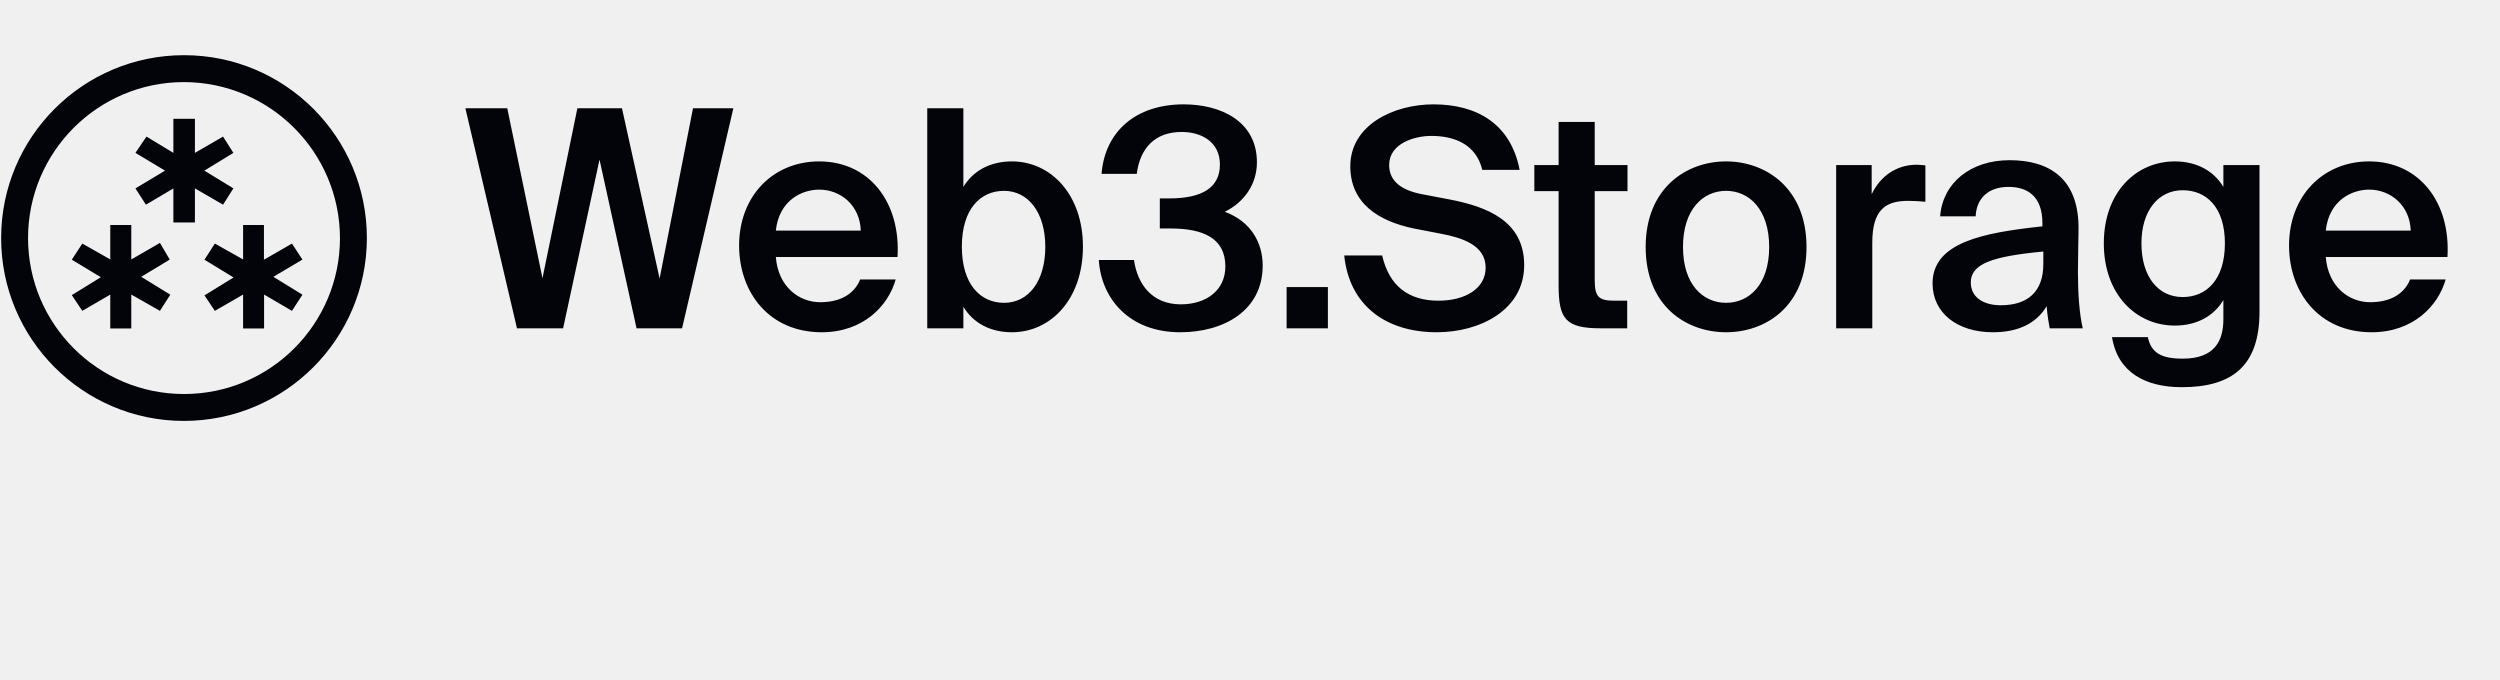
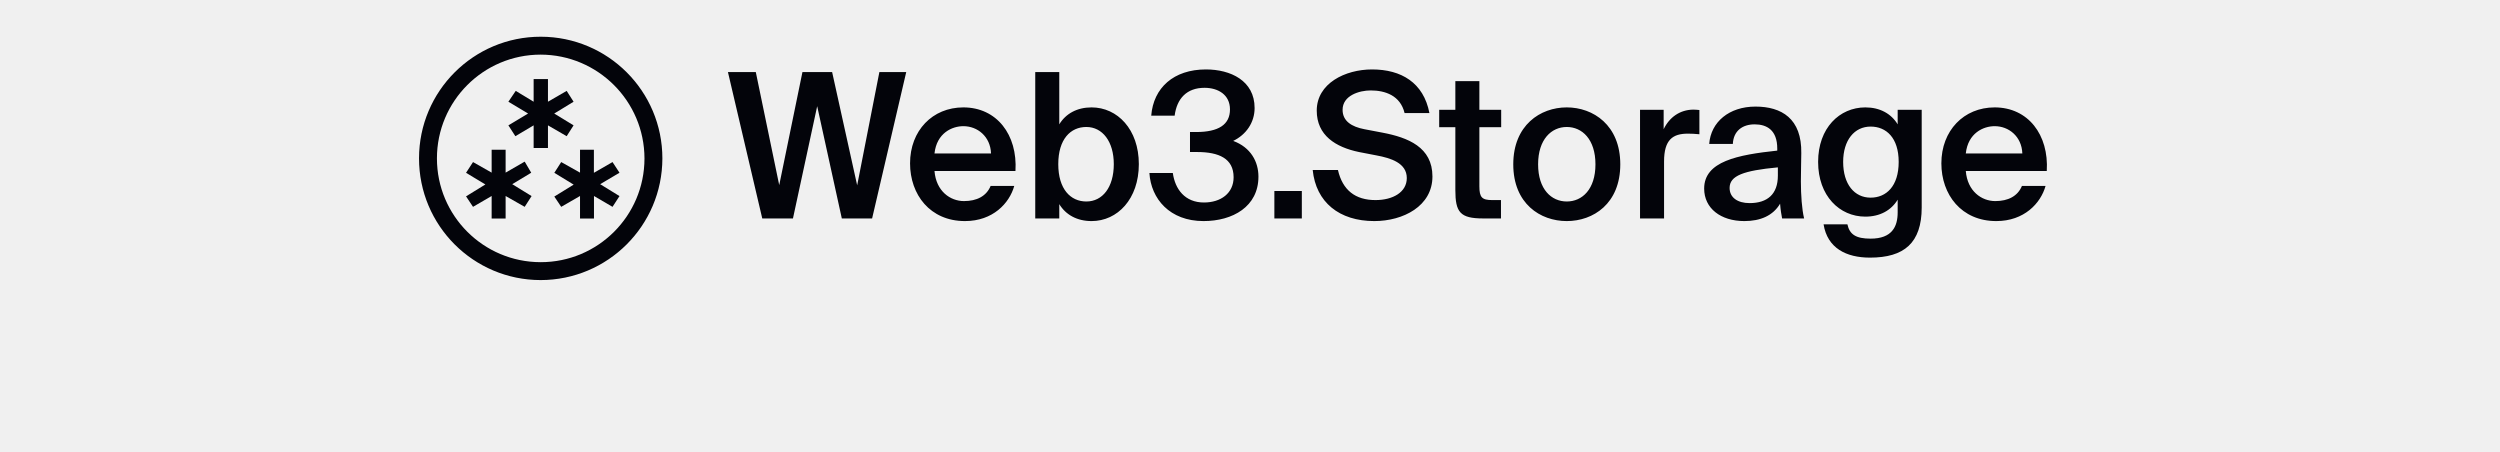
- <svg xmlns="http://www.w3.org/2000/svg" width="260" height="100%" viewBox="0 0 173 47" fill="none">
+ <svg xmlns="http://www.w3.org/2000/svg" width="260" height="47" viewBox="0 0 173 47" fill="none">
  <g clip-path="url(#clip0_433_1827)">
    <path d="M43.041 7.494H39.954L37.539 19.254L35.103 7.494H32.205L35.775 22.719H38.967L41.487 11.043L44.049 22.719H47.199L50.748 7.494H47.955L45.645 19.275L43.041 7.494ZM62.108 17.784C62.339 14.004 60.155 11.169 56.69 11.169C53.477 11.169 51.146 13.584 51.146 16.986C51.146 20.241 53.225 22.992 56.858 22.992C59.756 22.992 61.478 21.144 61.982 19.338H59.525C59.084 20.409 58.076 20.913 56.753 20.913C55.325 20.913 53.855 19.884 53.687 17.784H62.108ZM56.69 13.122C58.16 13.122 59.504 14.193 59.567 15.957H53.687C53.918 13.836 55.514 13.122 56.69 13.122ZM66.56 17.07C66.56 14.466 67.841 13.206 69.479 13.206C71.159 13.206 72.335 14.718 72.335 17.07C72.335 19.485 71.159 20.955 69.479 20.955C67.841 20.955 66.56 19.674 66.56 17.07ZM64.166 7.494V22.719H66.665V21.228C67.337 22.341 68.513 22.992 70.025 22.992C72.713 22.992 74.939 20.703 74.939 17.07C74.939 13.458 72.713 11.169 70.025 11.169C68.513 11.169 67.337 11.82 66.665 12.933V7.494H64.166ZM81.708 21.06C79.734 21.06 78.705 19.674 78.474 17.994H76.038C76.206 20.682 78.159 22.992 81.666 22.992C84.711 22.992 87.378 21.48 87.378 18.372C87.378 16.818 86.58 15.327 84.753 14.655C86.097 14.004 86.979 12.744 86.979 11.232C86.979 8.376 84.459 7.221 81.918 7.221C78.558 7.221 76.458 9.132 76.227 12.03H78.663C78.894 10.245 79.923 9.132 81.771 9.132C83.178 9.132 84.417 9.846 84.417 11.379C84.417 12.954 83.241 13.731 80.889 13.731H80.259V15.81H80.994C83.262 15.81 84.795 16.482 84.795 18.435C84.795 20.094 83.472 21.06 81.708 21.06ZM91.89 22.719V19.863H89.034V22.719H91.89ZM99.678 16.167C101.127 16.44 102.807 16.944 102.807 18.519C102.807 19.989 101.358 20.808 99.552 20.808C97.452 20.808 96.129 19.779 95.646 17.679H93.021C93.357 21.039 95.793 22.992 99.426 22.992C102.429 22.992 105.474 21.438 105.474 18.351C105.474 15.306 102.933 14.298 100.266 13.794L98.397 13.437C97.074 13.185 96.129 12.597 96.129 11.421C96.129 9.93 97.872 9.405 99.048 9.405C100.56 9.405 102.135 9.93 102.576 11.757H105.159C104.55 8.586 102.219 7.221 99.195 7.221C96.402 7.221 93.441 8.67 93.441 11.505C93.441 14.088 95.415 15.306 97.83 15.81L99.678 16.167ZM107.856 11.421H106.176V13.227H107.856V19.758C107.856 22.068 108.339 22.719 110.754 22.719H112.602V20.808H111.699C110.628 20.808 110.355 20.535 110.355 19.38V13.227H112.623V11.421H110.355V8.439H107.856V11.421ZM116.463 17.091C116.463 14.487 117.849 13.206 119.445 13.206C121.041 13.206 122.427 14.487 122.427 17.091C122.427 19.695 121.041 20.955 119.445 20.955C117.849 20.955 116.463 19.695 116.463 17.091ZM119.445 11.169C116.694 11.169 113.88 13.017 113.88 17.091C113.88 21.186 116.694 22.992 119.445 22.992C122.196 22.992 125.01 21.186 125.01 17.091C125.01 13.017 122.196 11.169 119.445 11.169ZM133.237 11.442C133.048 11.421 132.775 11.4 132.586 11.4C131.221 11.421 130.129 12.177 129.52 13.437V11.421H127.063V22.719H129.562V16.797C129.562 14.529 130.465 13.899 132.04 13.899C132.418 13.899 132.817 13.92 133.237 13.962V11.442ZM141.398 18.267C141.398 20.199 140.306 21.123 138.458 21.123C137.198 21.123 136.379 20.535 136.379 19.548C136.379 18.267 137.828 17.742 141.398 17.406V18.267ZM137.912 22.992C139.592 22.992 140.894 22.425 141.629 21.186C141.692 21.963 141.755 22.236 141.839 22.719H144.128C143.897 21.774 143.792 20.283 143.792 18.855C143.792 17.826 143.834 16.482 143.834 15.936C143.897 12.324 141.776 11.085 139.067 11.085C136.337 11.085 134.426 12.681 134.258 14.97H136.715C136.778 13.605 137.723 12.933 138.983 12.933C140.243 12.933 141.335 13.521 141.335 15.453V15.663C137.219 16.104 133.733 16.776 133.733 19.611C133.733 21.669 135.455 22.992 137.912 22.992ZM153.858 12.933C153.186 11.82 152.01 11.169 150.498 11.169C147.81 11.169 145.584 13.311 145.584 16.839C145.584 20.367 147.81 22.53 150.498 22.53C152.01 22.53 153.186 21.879 153.858 20.766V22.089C153.858 22.824 153.711 23.517 153.291 24C152.871 24.504 152.157 24.819 151.044 24.819C149.532 24.819 148.86 24.399 148.629 23.328H146.151C146.55 25.806 148.503 26.793 150.981 26.793C152.745 26.793 154.089 26.415 154.992 25.575C155.895 24.735 156.357 23.412 156.357 21.585V11.421H153.858V12.933ZM153.963 16.839C153.963 19.38 152.661 20.556 151.044 20.556C149.364 20.556 148.188 19.17 148.188 16.839C148.188 14.571 149.364 13.164 151.044 13.164C152.661 13.164 153.963 14.319 153.963 16.839ZM169.364 17.784C169.595 14.004 167.411 11.169 163.946 11.169C160.733 11.169 158.402 13.584 158.402 16.986C158.402 20.241 160.481 22.992 164.114 22.992C167.012 22.992 168.734 21.144 169.238 19.338H166.781C166.34 20.409 165.332 20.913 164.009 20.913C162.581 20.913 161.111 19.884 160.943 17.784H169.364ZM163.946 13.122C165.416 13.122 166.76 14.193 166.823 15.957H160.943C161.174 13.836 162.77 13.122 163.946 13.122Z" fill="#03040A" />
    <g clip-path="url(#clip1_433_1827)">
      <path fill-rule="evenodd" clip-rule="evenodd" d="M12.724 29.128C5.735 29.123 0.074 23.453 0.079 16.464C0.084 9.475 5.754 3.814 12.743 3.819C19.732 3.824 25.393 9.494 25.388 16.483C25.373 23.468 19.709 29.123 12.724 29.128V29.128ZM12.724 5.681C6.766 5.686 1.94 10.519 1.941 16.477C1.943 22.435 6.773 27.264 12.731 27.266C18.689 27.268 23.521 22.441 23.526 16.483C23.516 10.522 18.686 5.692 12.724 5.681Z" fill="#03040A" />
      <path d="M11.998 13.037V15.393H13.488V13.037L15.434 14.164L16.151 13.037L14.14 11.808L16.151 10.579L15.434 9.452L13.488 10.579V8.223H11.998V10.579L10.136 9.452L9.372 10.579L11.421 11.808L9.372 13.037L10.098 14.164L11.998 13.037Z" fill="#03040A" />
      <path d="M16.822 20.384V22.731H18.274V20.384L20.202 21.511L20.928 20.393L18.917 19.155L20.928 17.963L20.202 16.855L18.265 17.972V15.57H16.822V17.954L14.866 16.855L14.149 17.972L16.161 19.201L14.149 20.44L14.866 21.511L16.822 20.384Z" fill="#03040A" />
      <path d="M7.631 20.384V22.731H9.084V20.384L11.067 21.511L11.784 20.393L9.773 19.155L11.747 17.963L11.067 16.808L9.084 17.954V15.57H7.631V17.954L5.694 16.855L4.968 17.972L6.979 19.183L4.968 20.421L5.694 21.511L7.631 20.384Z" fill="#03040A" />
    </g>
  </g>
  <defs>
    <clipPath id="clip0_433_1827">
      <rect width="172" height="45.929" fill="white" transform="translate(0.0791016 0.718994)" />
    </clipPath>
    <clipPath id="clip1_433_1827">
      <rect width="25.309" height="25.309" fill="white" transform="translate(0.0791016 3.81897)" />
    </clipPath>
  </defs>
</svg>
